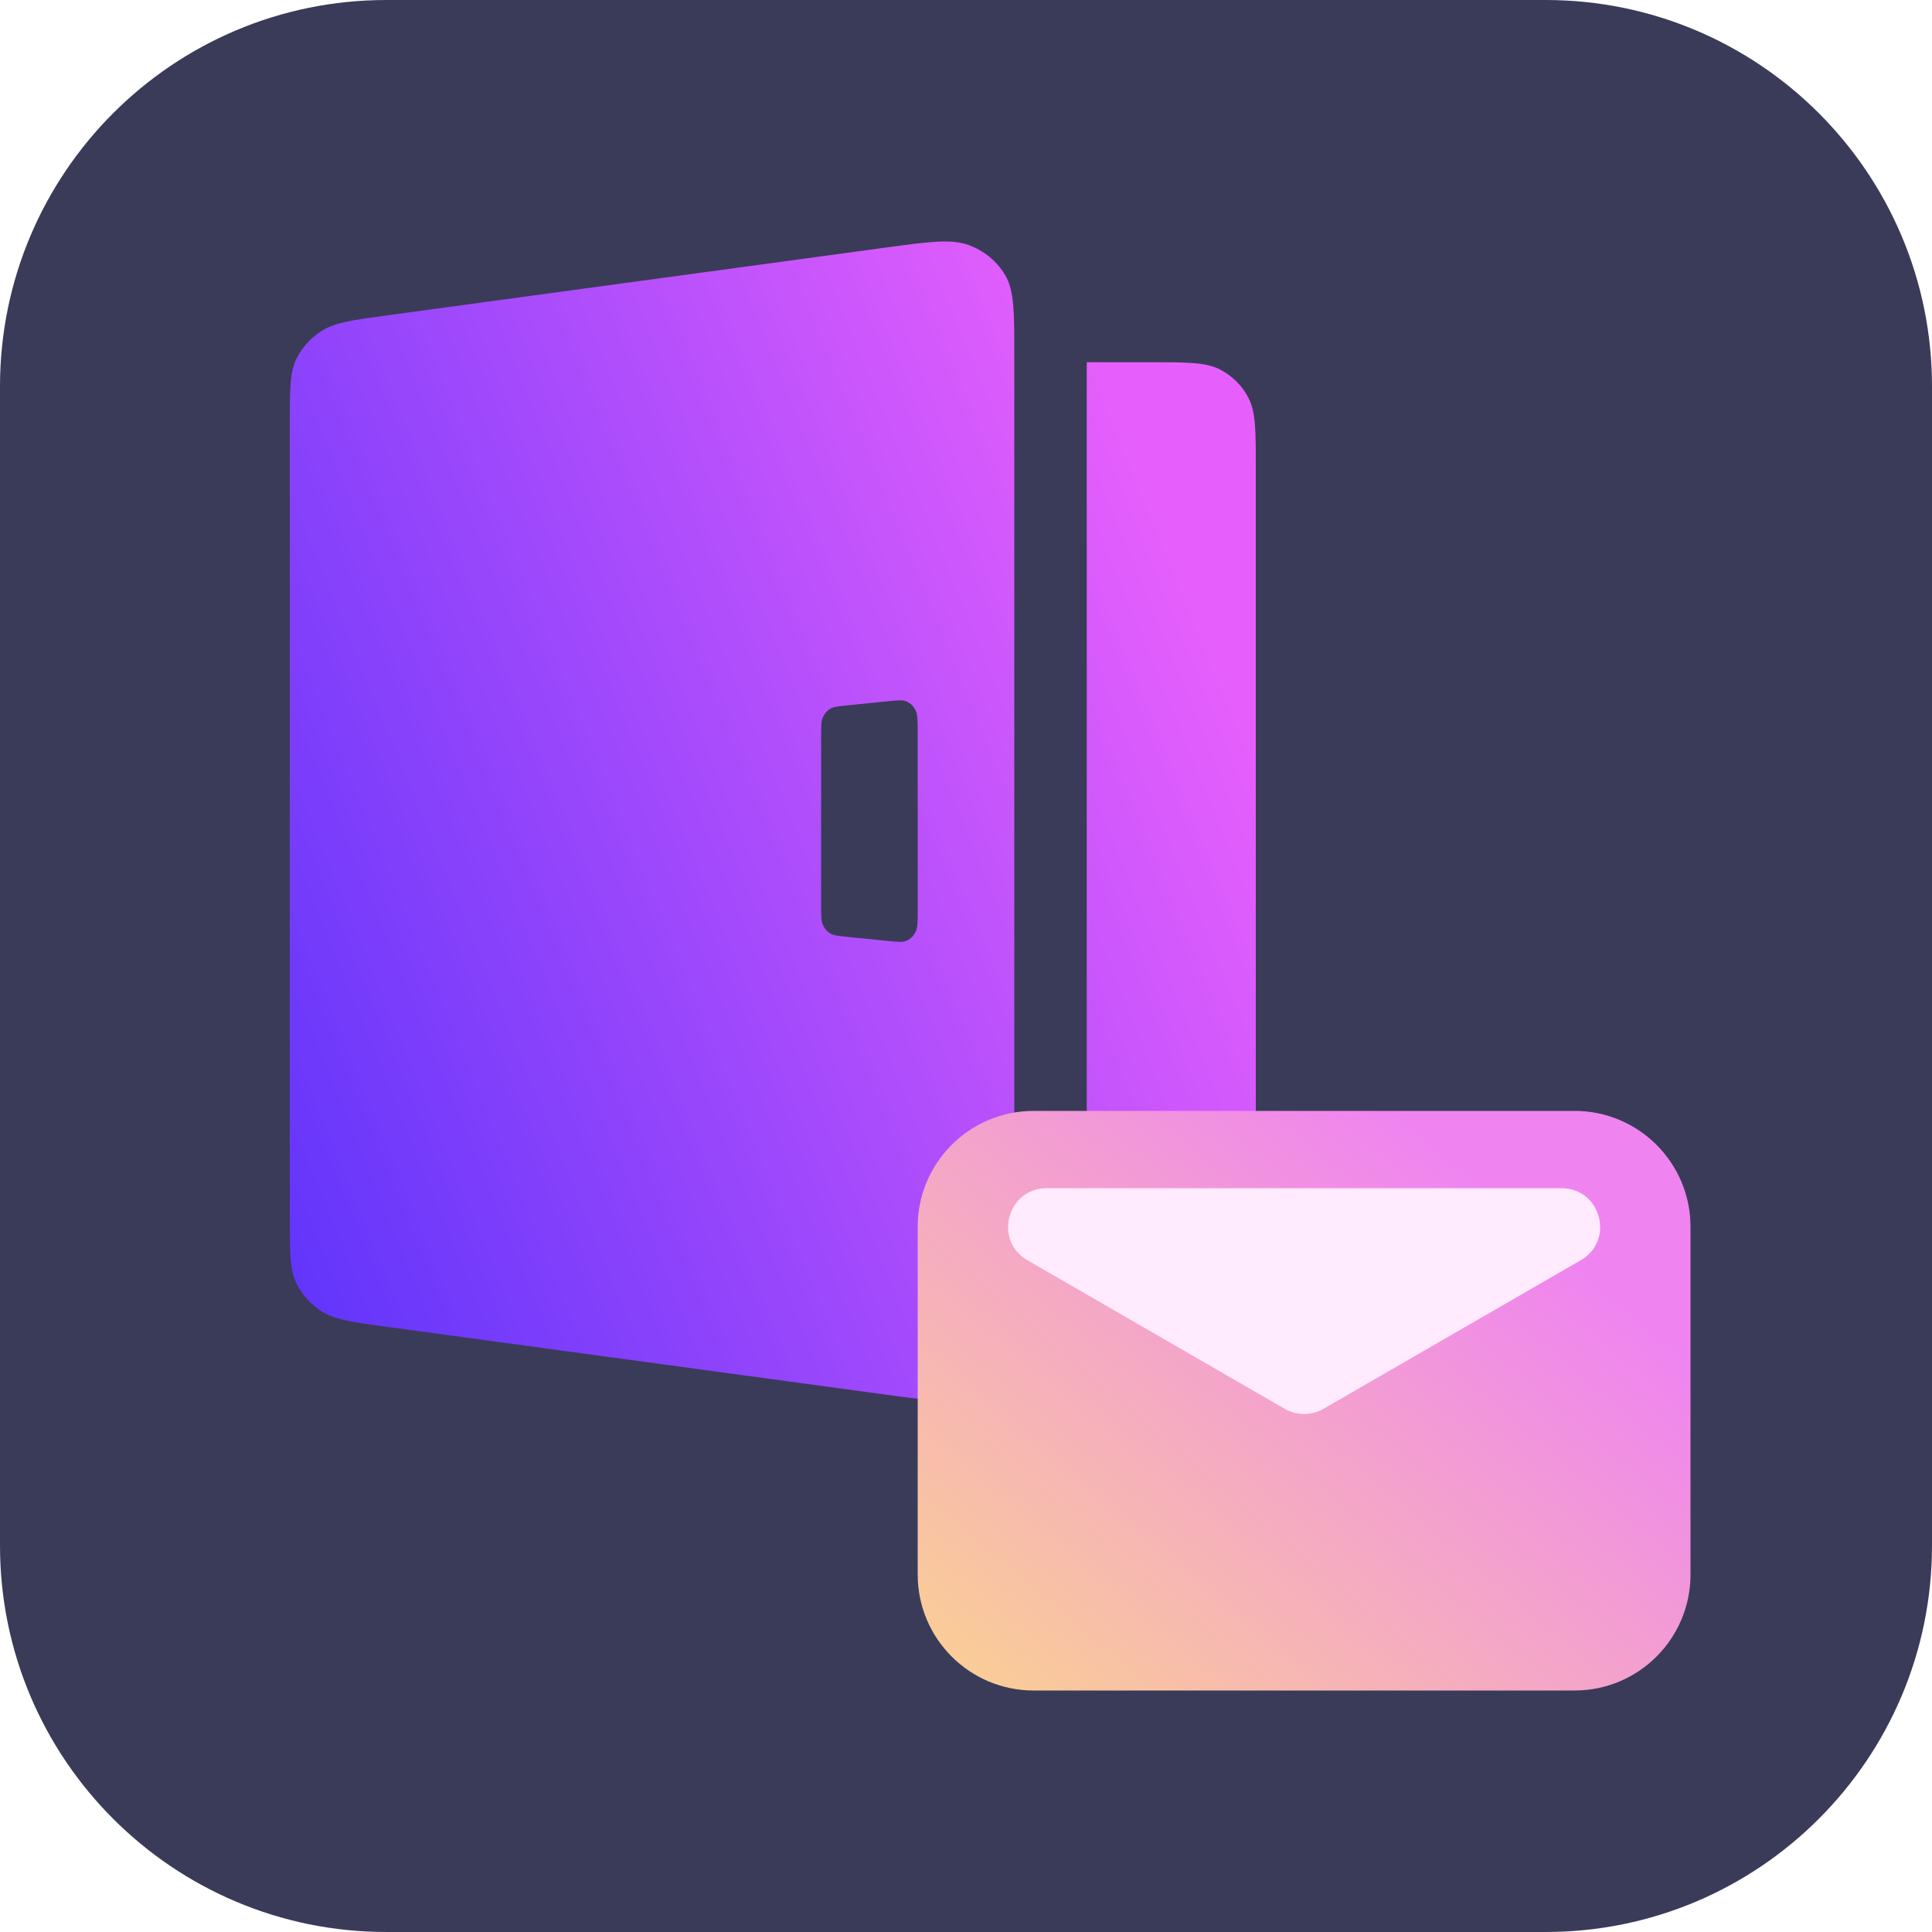
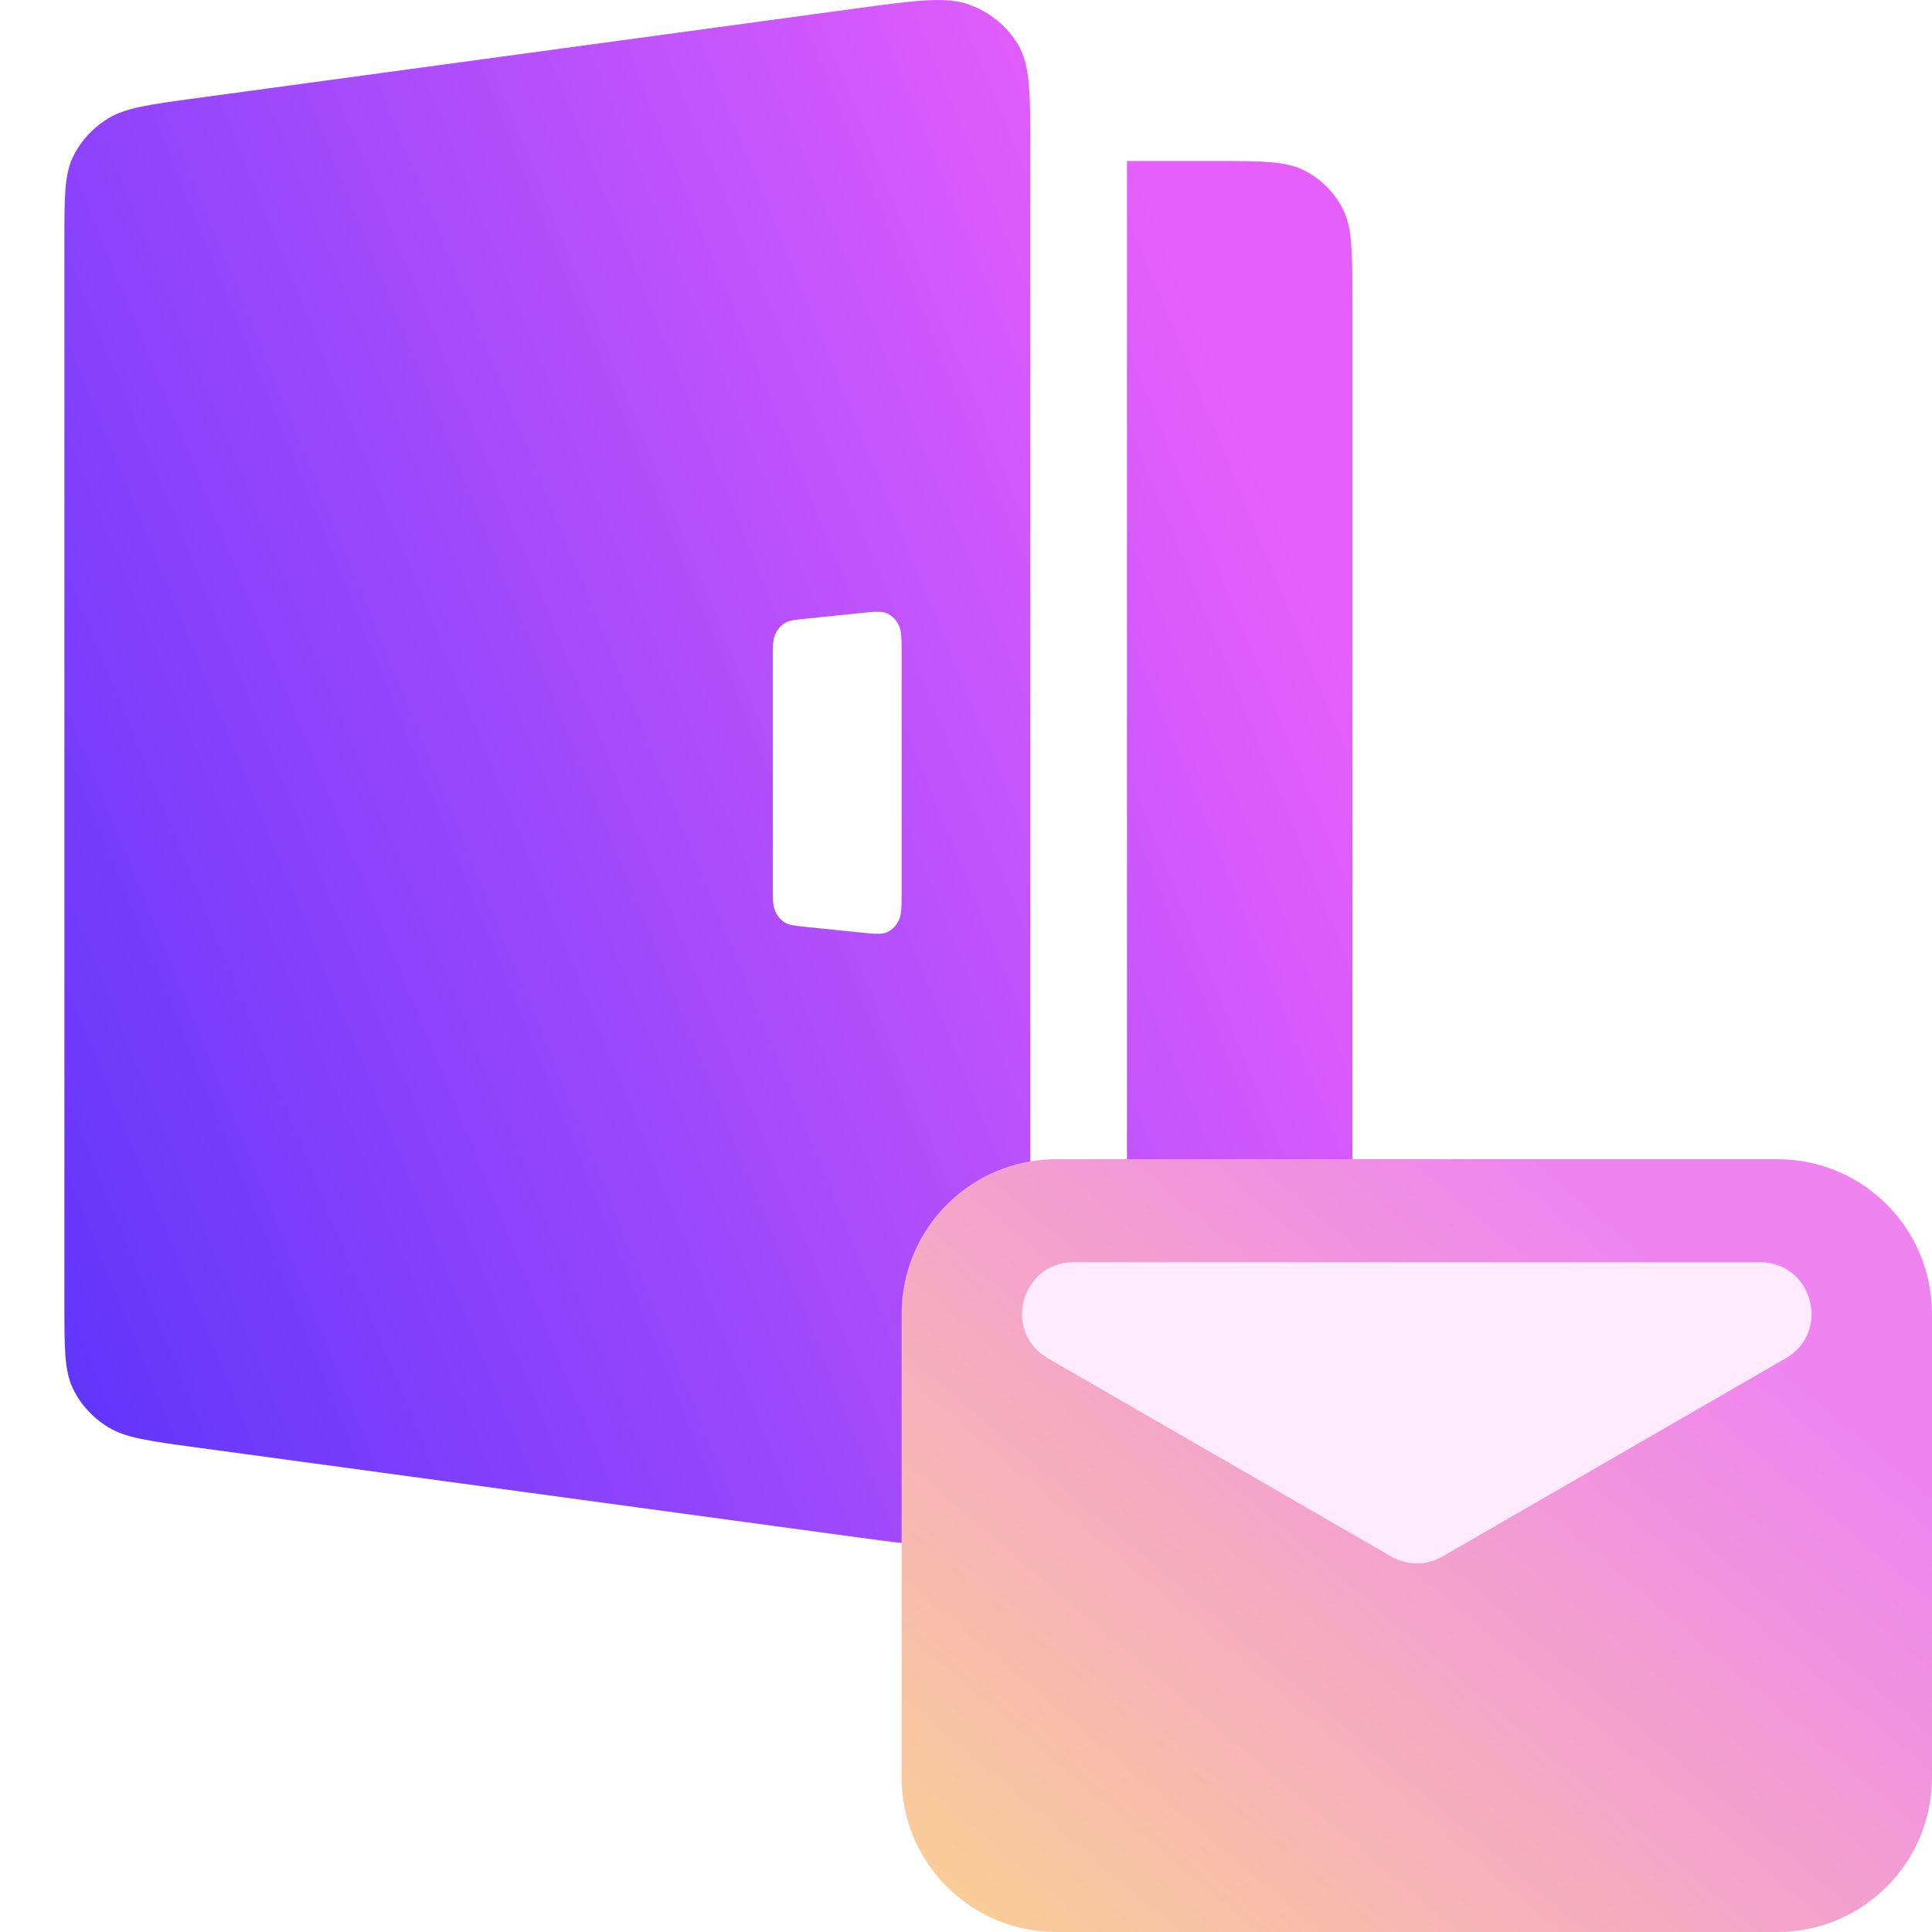
- <svg xmlns="http://www.w3.org/2000/svg" width="40" height="40" viewBox="0 0 40 40" fill="none">
-   <rect width="40" height="40" rx="8" fill="#3A3B59" />
-   <path fill-rule="evenodd" clip-rule="evenodd" d="M6 8.748C6 8.058 6 7.713 6.134 7.436C6.252 7.191 6.441 6.984 6.68 6.839C6.95 6.674 7.31 6.625 8.03 6.527L18.298 5.131C19.23 5.004 19.696 4.941 20.058 5.074C20.376 5.192 20.641 5.41 20.809 5.692C21 6.013 21 6.459 21 7.352V26.648C21 27.541 21 27.988 20.809 28.308C20.641 28.59 20.376 28.808 20.058 28.925C19.696 29.059 19.23 28.996 18.298 28.869H18.298H18.298L8.03 27.473L8.03 27.473C7.31 27.375 6.95 27.326 6.68 27.162C6.441 27.016 6.252 26.809 6.134 26.564C6 26.287 6 25.942 6 25.253V8.748ZM17 15.254C17 15.044 17 14.939 17.035 14.856C17.066 14.783 17.116 14.722 17.178 14.681C17.249 14.634 17.342 14.624 17.529 14.605L18.366 14.52C18.586 14.498 18.696 14.486 18.781 14.528C18.855 14.564 18.917 14.627 18.956 14.707C19 14.798 19 14.921 19 15.169V18.831C19 19.079 19 19.202 18.956 19.293C18.917 19.373 18.855 19.436 18.781 19.472C18.696 19.514 18.586 19.502 18.366 19.48L17.529 19.395C17.342 19.376 17.249 19.366 17.178 19.319C17.116 19.278 17.066 19.217 17.035 19.144C17 19.061 17 18.956 17 18.746V15.254ZM23.822 7.5H22.5V27H23.822C24.584 27 24.966 27 25.257 26.851C25.513 26.72 25.721 26.512 25.852 26.255C26 25.963 26 25.581 26 24.816V9.684C26 8.92 26 8.537 25.852 8.245C25.721 7.988 25.513 7.78 25.257 7.649C24.966 7.5 24.584 7.5 23.822 7.5Z" fill="url(#paint0_linear_7487_106189)" />
-   <path d="M19 25.4C19 24.075 20.075 23 21.4 23H32.6C33.925 23 35 24.075 35 25.4V32.6C35 33.925 33.925 35 32.6 35H21.4C20.075 35 19 33.925 19 32.6V25.4Z" fill="url(#paint1_linear_7487_106189)" />
-   <path d="M27.4 29.169C27.153 29.312 26.848 29.312 26.6 29.169L21.272 26.092C20.563 25.683 20.854 24.6 21.672 24.6H32.328C33.147 24.6 33.437 25.683 32.728 26.092L27.4 29.169Z" fill="#FFEAFE" />
+ <svg xmlns="http://www.w3.org/2000/svg" width="28" height="28" viewBox="0 0 28 28" fill="none">
+   <path fill-rule="evenodd" clip-rule="evenodd" d="M0.933 3.498C0.933 2.854 0.933 2.532 1.058 2.273C1.168 2.045 1.345 1.852 1.568 1.716C1.82 1.562 2.156 1.516 2.828 1.425L12.411 0.122C13.281 0.004 13.716 -0.055 14.054 0.07C14.351 0.179 14.598 0.383 14.755 0.646C14.933 0.945 14.933 1.362 14.933 2.195V20.205C14.933 21.038 14.933 21.455 14.755 21.755C14.598 22.017 14.351 22.221 14.054 22.331C13.716 22.455 13.281 22.396 12.411 22.278L2.828 20.975L2.828 20.975C2.156 20.884 1.82 20.838 1.568 20.684C1.345 20.548 1.168 20.355 1.058 20.127C0.933 19.868 0.933 19.546 0.933 18.902V3.498ZM11.2 9.57C11.2 9.374 11.2 9.276 11.233 9.199C11.262 9.131 11.308 9.074 11.366 9.035C11.432 8.991 11.52 8.983 11.694 8.965L12.475 8.885C12.68 8.864 12.783 8.854 12.862 8.892C12.931 8.926 12.989 8.985 13.025 9.06C13.067 9.145 13.067 9.26 13.067 9.491V12.909C13.067 13.14 13.067 13.255 13.025 13.34C12.989 13.415 12.931 13.474 12.862 13.508C12.783 13.546 12.68 13.536 12.475 13.515L11.694 13.435C11.52 13.417 11.432 13.409 11.366 13.365C11.308 13.326 11.262 13.269 11.233 13.201C11.2 13.124 11.2 13.026 11.2 12.83V9.57ZM17.567 2.333H16.333V20.533H17.567C18.279 20.533 18.635 20.533 18.906 20.395C19.145 20.272 19.34 20.077 19.462 19.838C19.6 19.565 19.6 19.208 19.6 18.495V4.372C19.6 3.658 19.6 3.301 19.462 3.029C19.34 2.789 19.145 2.594 18.906 2.472C18.635 2.333 18.279 2.333 17.567 2.333Z" fill="url(#paint0_linear_7527_106189)" />
+   <path d="M13.067 19.04C13.067 17.803 14.069 16.8 15.307 16.8H25.76C26.997 16.8 28 17.803 28 19.04V25.76C28 26.997 26.997 28 25.76 28H15.307C14.069 28 13.067 26.997 13.067 25.76V19.04Z" fill="url(#paint1_linear_7527_106189)" />
+   <path d="M20.907 22.557C20.676 22.691 20.391 22.691 20.16 22.557L15.187 19.686C14.525 19.304 14.796 18.293 15.56 18.293H25.506C26.27 18.293 26.541 19.304 25.88 19.686L20.907 22.557Z" fill="#FFEAFE" />
  <defs>
-     <linearGradient id="paint0_linear_7487_106189" x1="-0.19" y1="21.598" x2="24.445" y2="11.527" gradientUnits="userSpaceOnUse">
+     <linearGradient id="paint0_linear_7527_106189" x1="-4.844" y1="15.491" x2="18.148" y2="6.092" gradientUnits="userSpaceOnUse">
      <stop stop-color="#4B2EFB" />
      <stop offset="1" stop-color="#E65FFC" />
    </linearGradient>
-     <linearGradient id="paint1_linear_7487_106189" x1="33.4" y1="23" x2="22.016" y2="36.439" gradientUnits="userSpaceOnUse">
+     <linearGradient id="paint1_linear_7527_106189" x1="26.507" y1="16.8" x2="15.882" y2="29.343" gradientUnits="userSpaceOnUse">
      <stop offset="0.165" stop-color="#EF84F1" />
      <stop offset="1" stop-color="#FACD97" />
    </linearGradient>
  </defs>
</svg>
